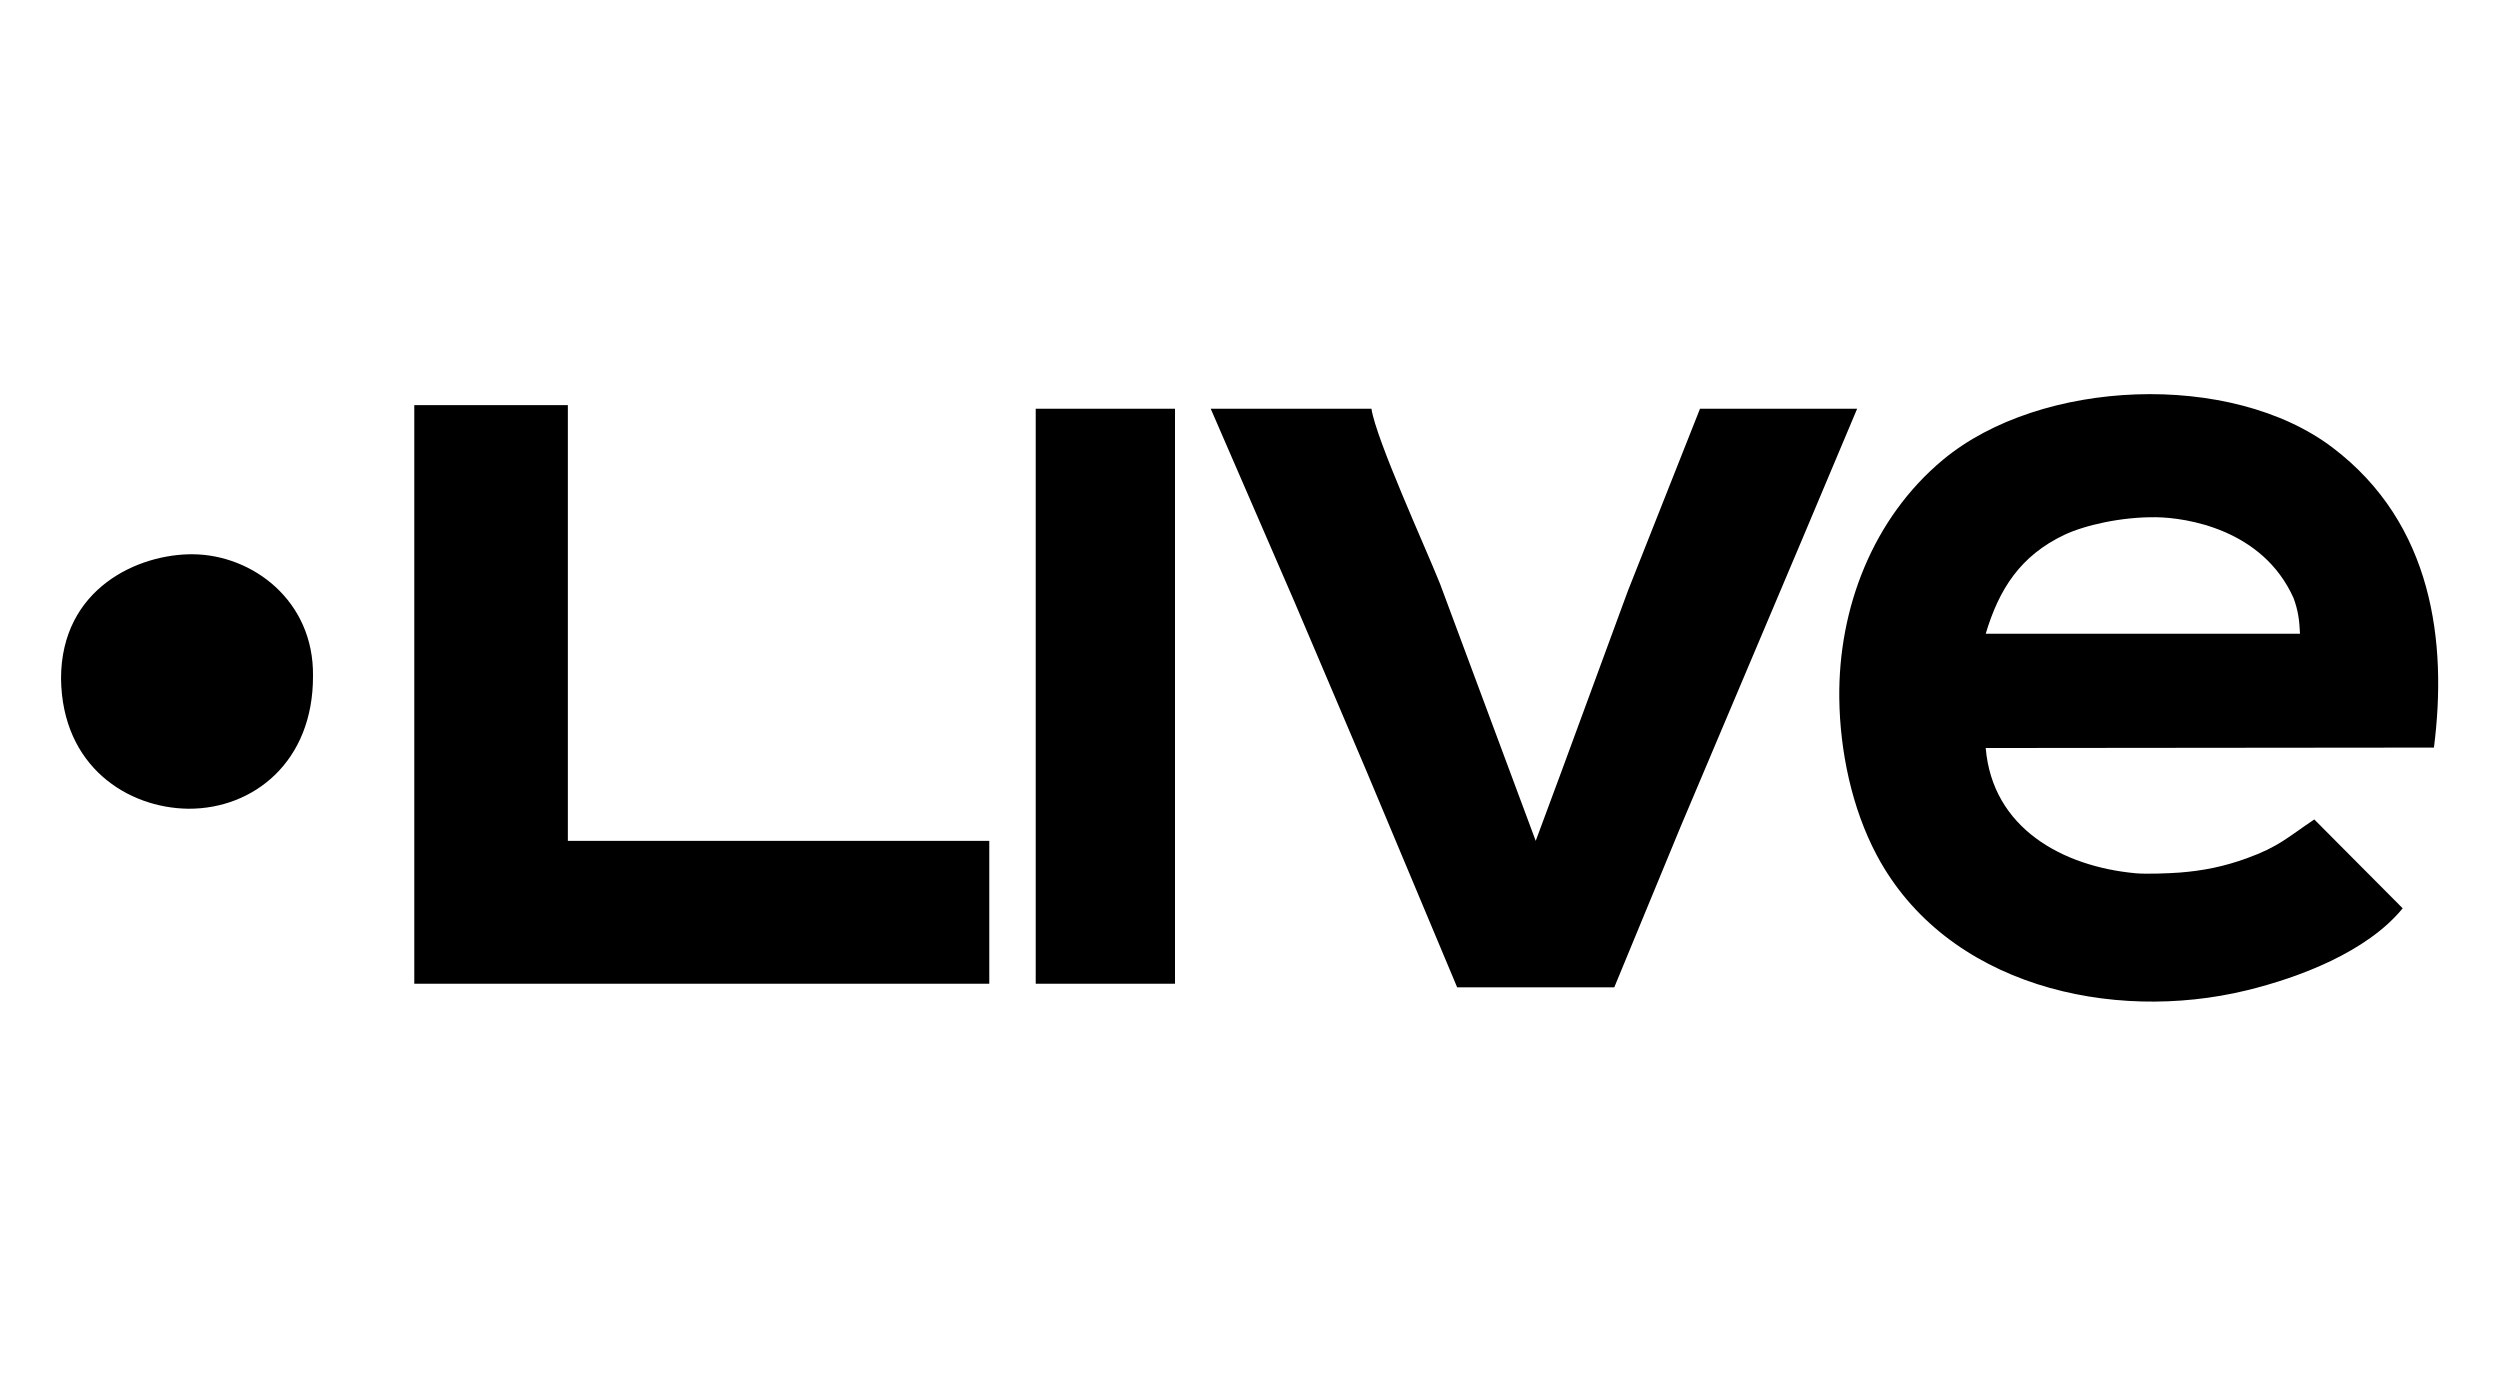
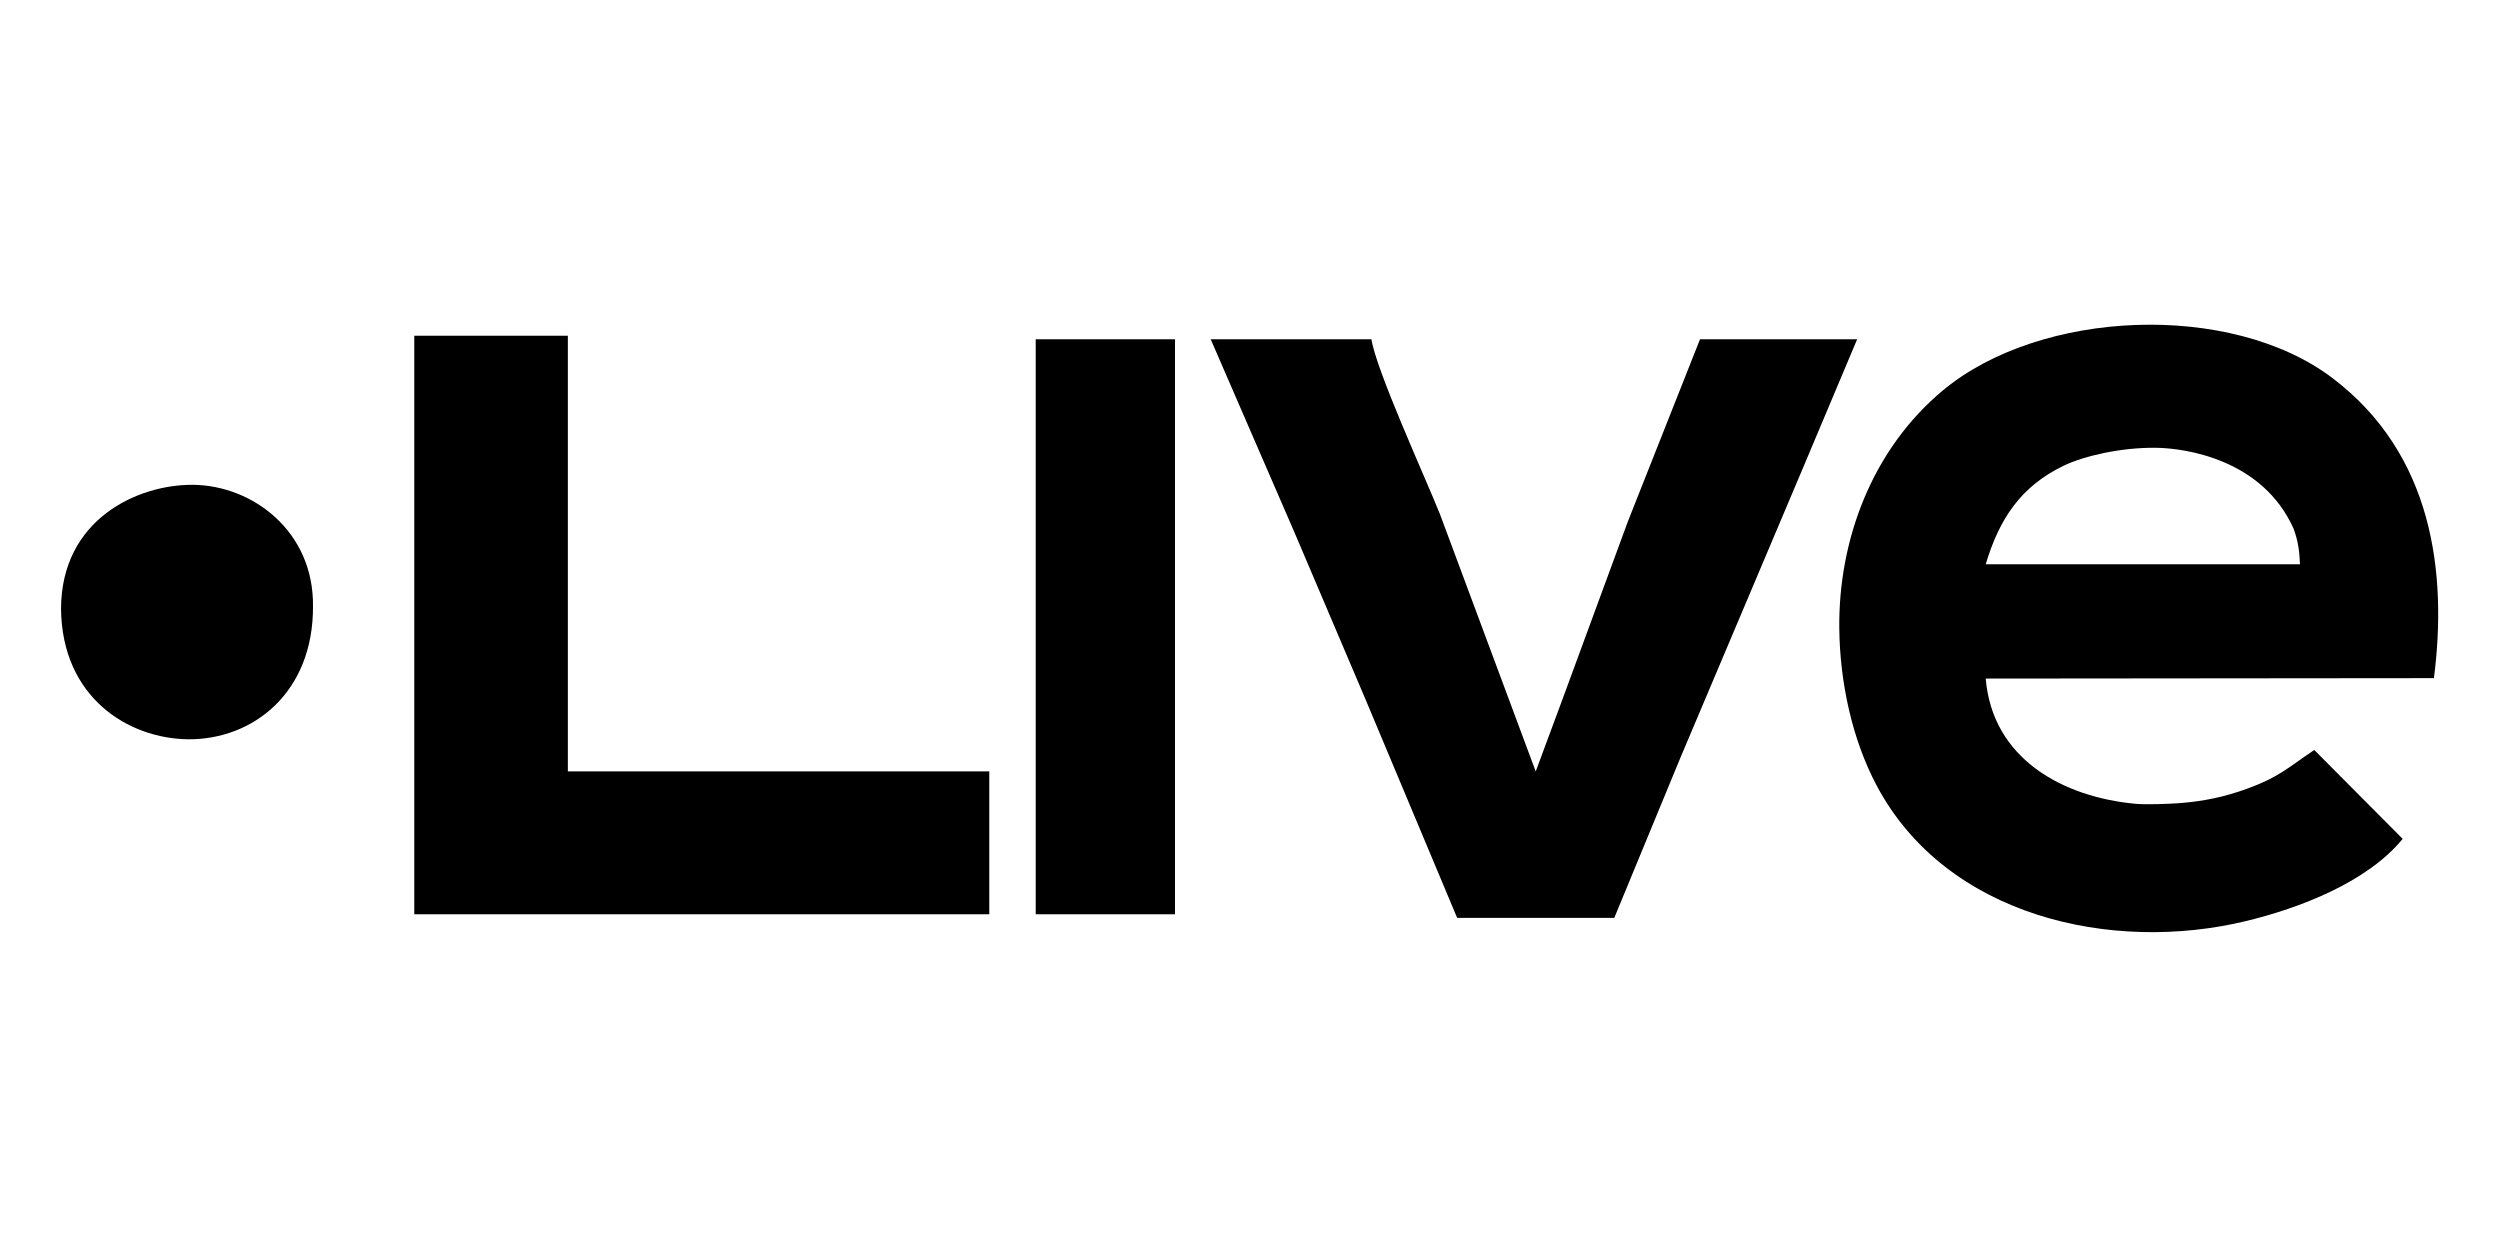
- <svg xmlns="http://www.w3.org/2000/svg" width="90px" height="50px" viewBox="0 0 700 200" class="live-logo">
+ <svg xmlns="http://www.w3.org/2000/svg" width="100px" height="50px" viewBox="0 0 700 200" class="live-logo">
  <path d="M 87.64,94.82            C 87.73,118.82 71.00,132.09 52.75,132.00              35.82,131.82 17.38,120.25 17.09,95.55              17.12,70.25 38.75,60.62 54.00,60.75              70.68,60.88 87.91,73.73 87.64,94.82 Z            M 629.00,182.87            C 591.25,192.04 544.94,181.59 525.49,145.00              518.50,131.86 515.17,115.81 515.00,101.00              514.72,75.83 524.41,50.64 544.00,34.32              571.32,11.56 624.71,9.33 653.12,30.88              681.30,52.24 685.25,85.50 681.50,114.88              681.50,114.88 556.00,115.00 556.00,115.00              557.89,137.51 577.59,148.19 598.00,150.07              600.92,150.34 607.28,150.10 610.25,149.88              616.95,149.36 622.70,148.18 629.00,145.91              638.10,142.63 640.49,140.03 648.00,135.00              648.00,135.00 672.75,159.88 672.75,159.88              662.75,172.12 643.67,179.31 629.00,182.87 Z            M 159.00,19.00            C 159.00,19.00 159.00,141.00 159.00,141.00              159.00,141.00 277.00,141.00 277.00,141.00              277.00,141.00 277.00,181.00 277.00,181.00              277.00,181.00 116.00,181.00 116.00,181.00              116.00,181.00 116.00,19.00 116.00,19.00              116.00,19.00 159.00,19.00 159.00,19.00 Z            M 329.00,20.00            C 329.00,20.00 329.00,181.00 329.00,181.00              329.00,181.00 290.00,181.00 290.00,181.00              290.00,181.00 290.00,20.00 290.00,20.00              290.00,20.00 329.00,20.00 329.00,20.00 Z            M 384.00,20.00            C 385.38,28.79 398.99,58.47 403.20,69.00              403.20,69.00 430.00,141.00 430.00,141.00              430.00,141.00 437.05,122.00 437.05,122.00              437.05,122.00 455.81,71.00 455.81,71.00              455.81,71.00 476.00,20.00 476.00,20.00              476.00,20.00 520.00,20.00 520.00,20.00              520.00,20.00 504.42,57.00 504.42,57.00              504.42,57.00 470.58,137.00 470.58,137.00              470.58,137.00 452.00,182.00 452.00,182.00              452.00,182.00 408.00,182.00 408.00,182.00              408.00,182.00 382.42,121.00 382.42,121.00              382.42,121.00 362.42,74.00 362.42,74.00              362.42,74.00 339.00,20.00 339.00,20.00              339.00,20.00 384.00,20.00 384.00,20.00 Z            M 642.19,73.00            C 633.50,53.62 612.00,50.50 603.75,50.38              593.88,50.25 583.62,52.66 578.00,55.32              565.73,61.16 559.76,70.43 556.00,83.00              556.00,83.00 644.00,83.00 644.00,83.00              643.83,79.30 643.50,76.53 642.19,73.00 Z" />
</svg>
